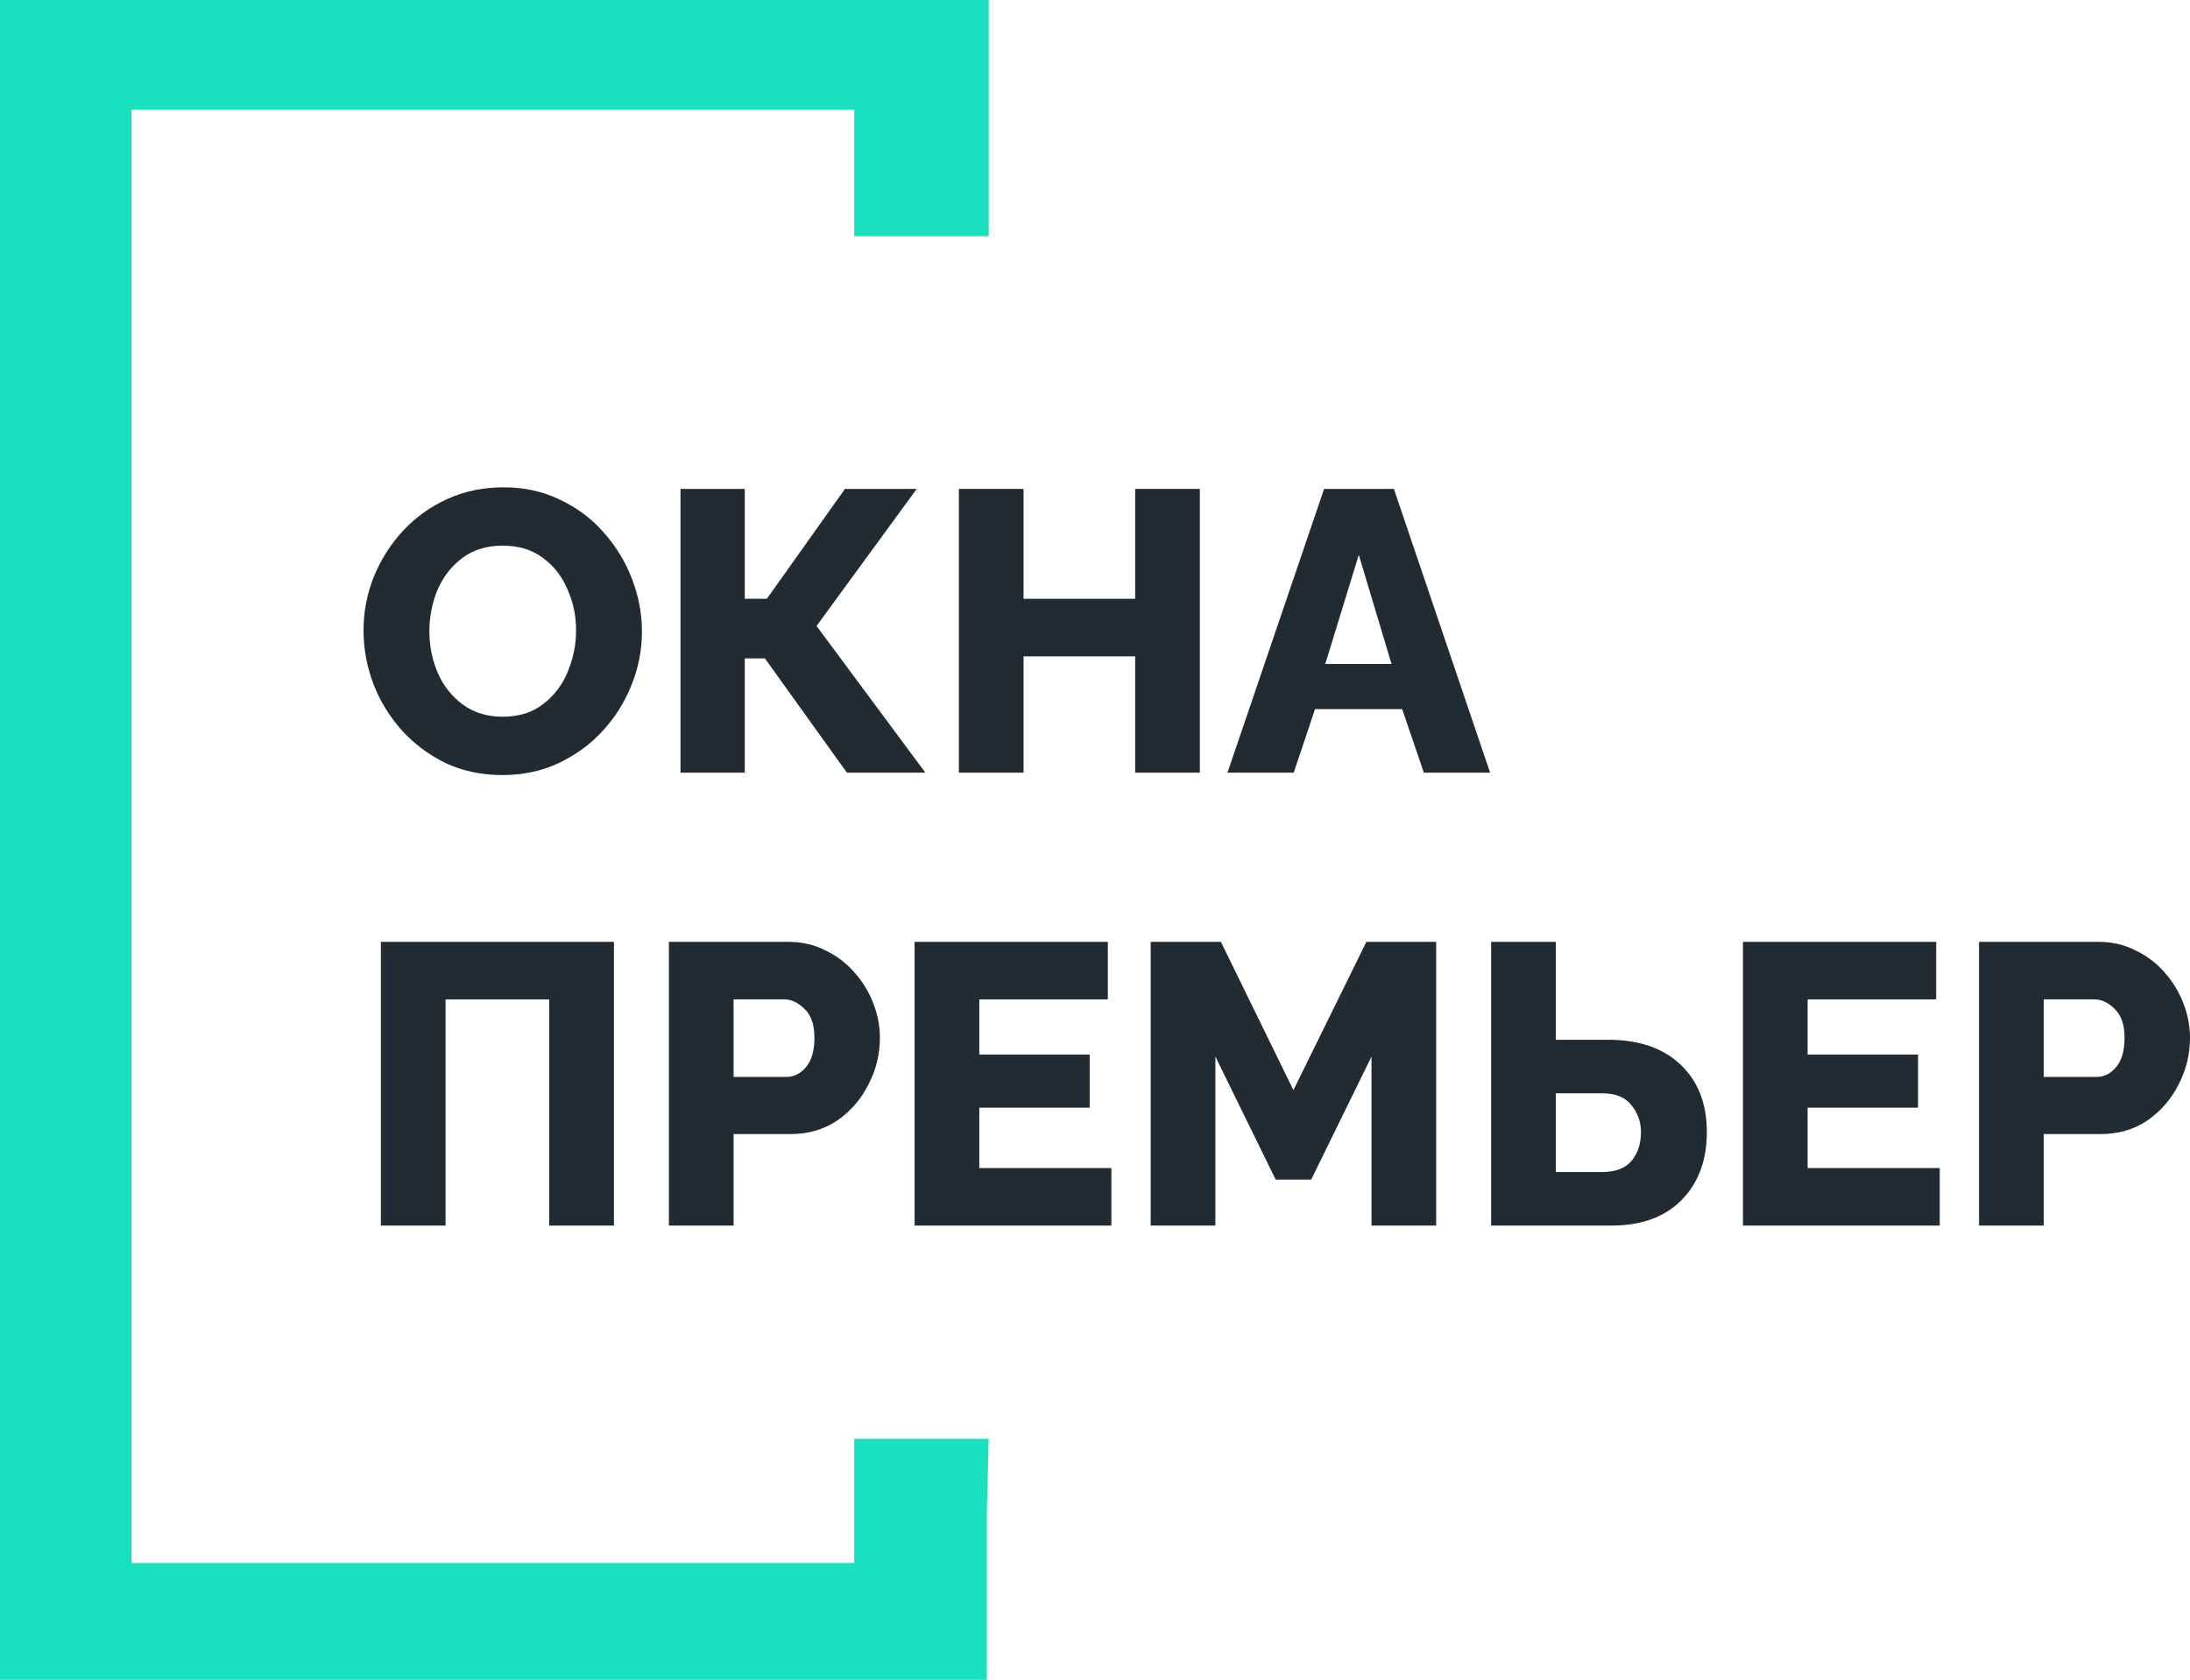
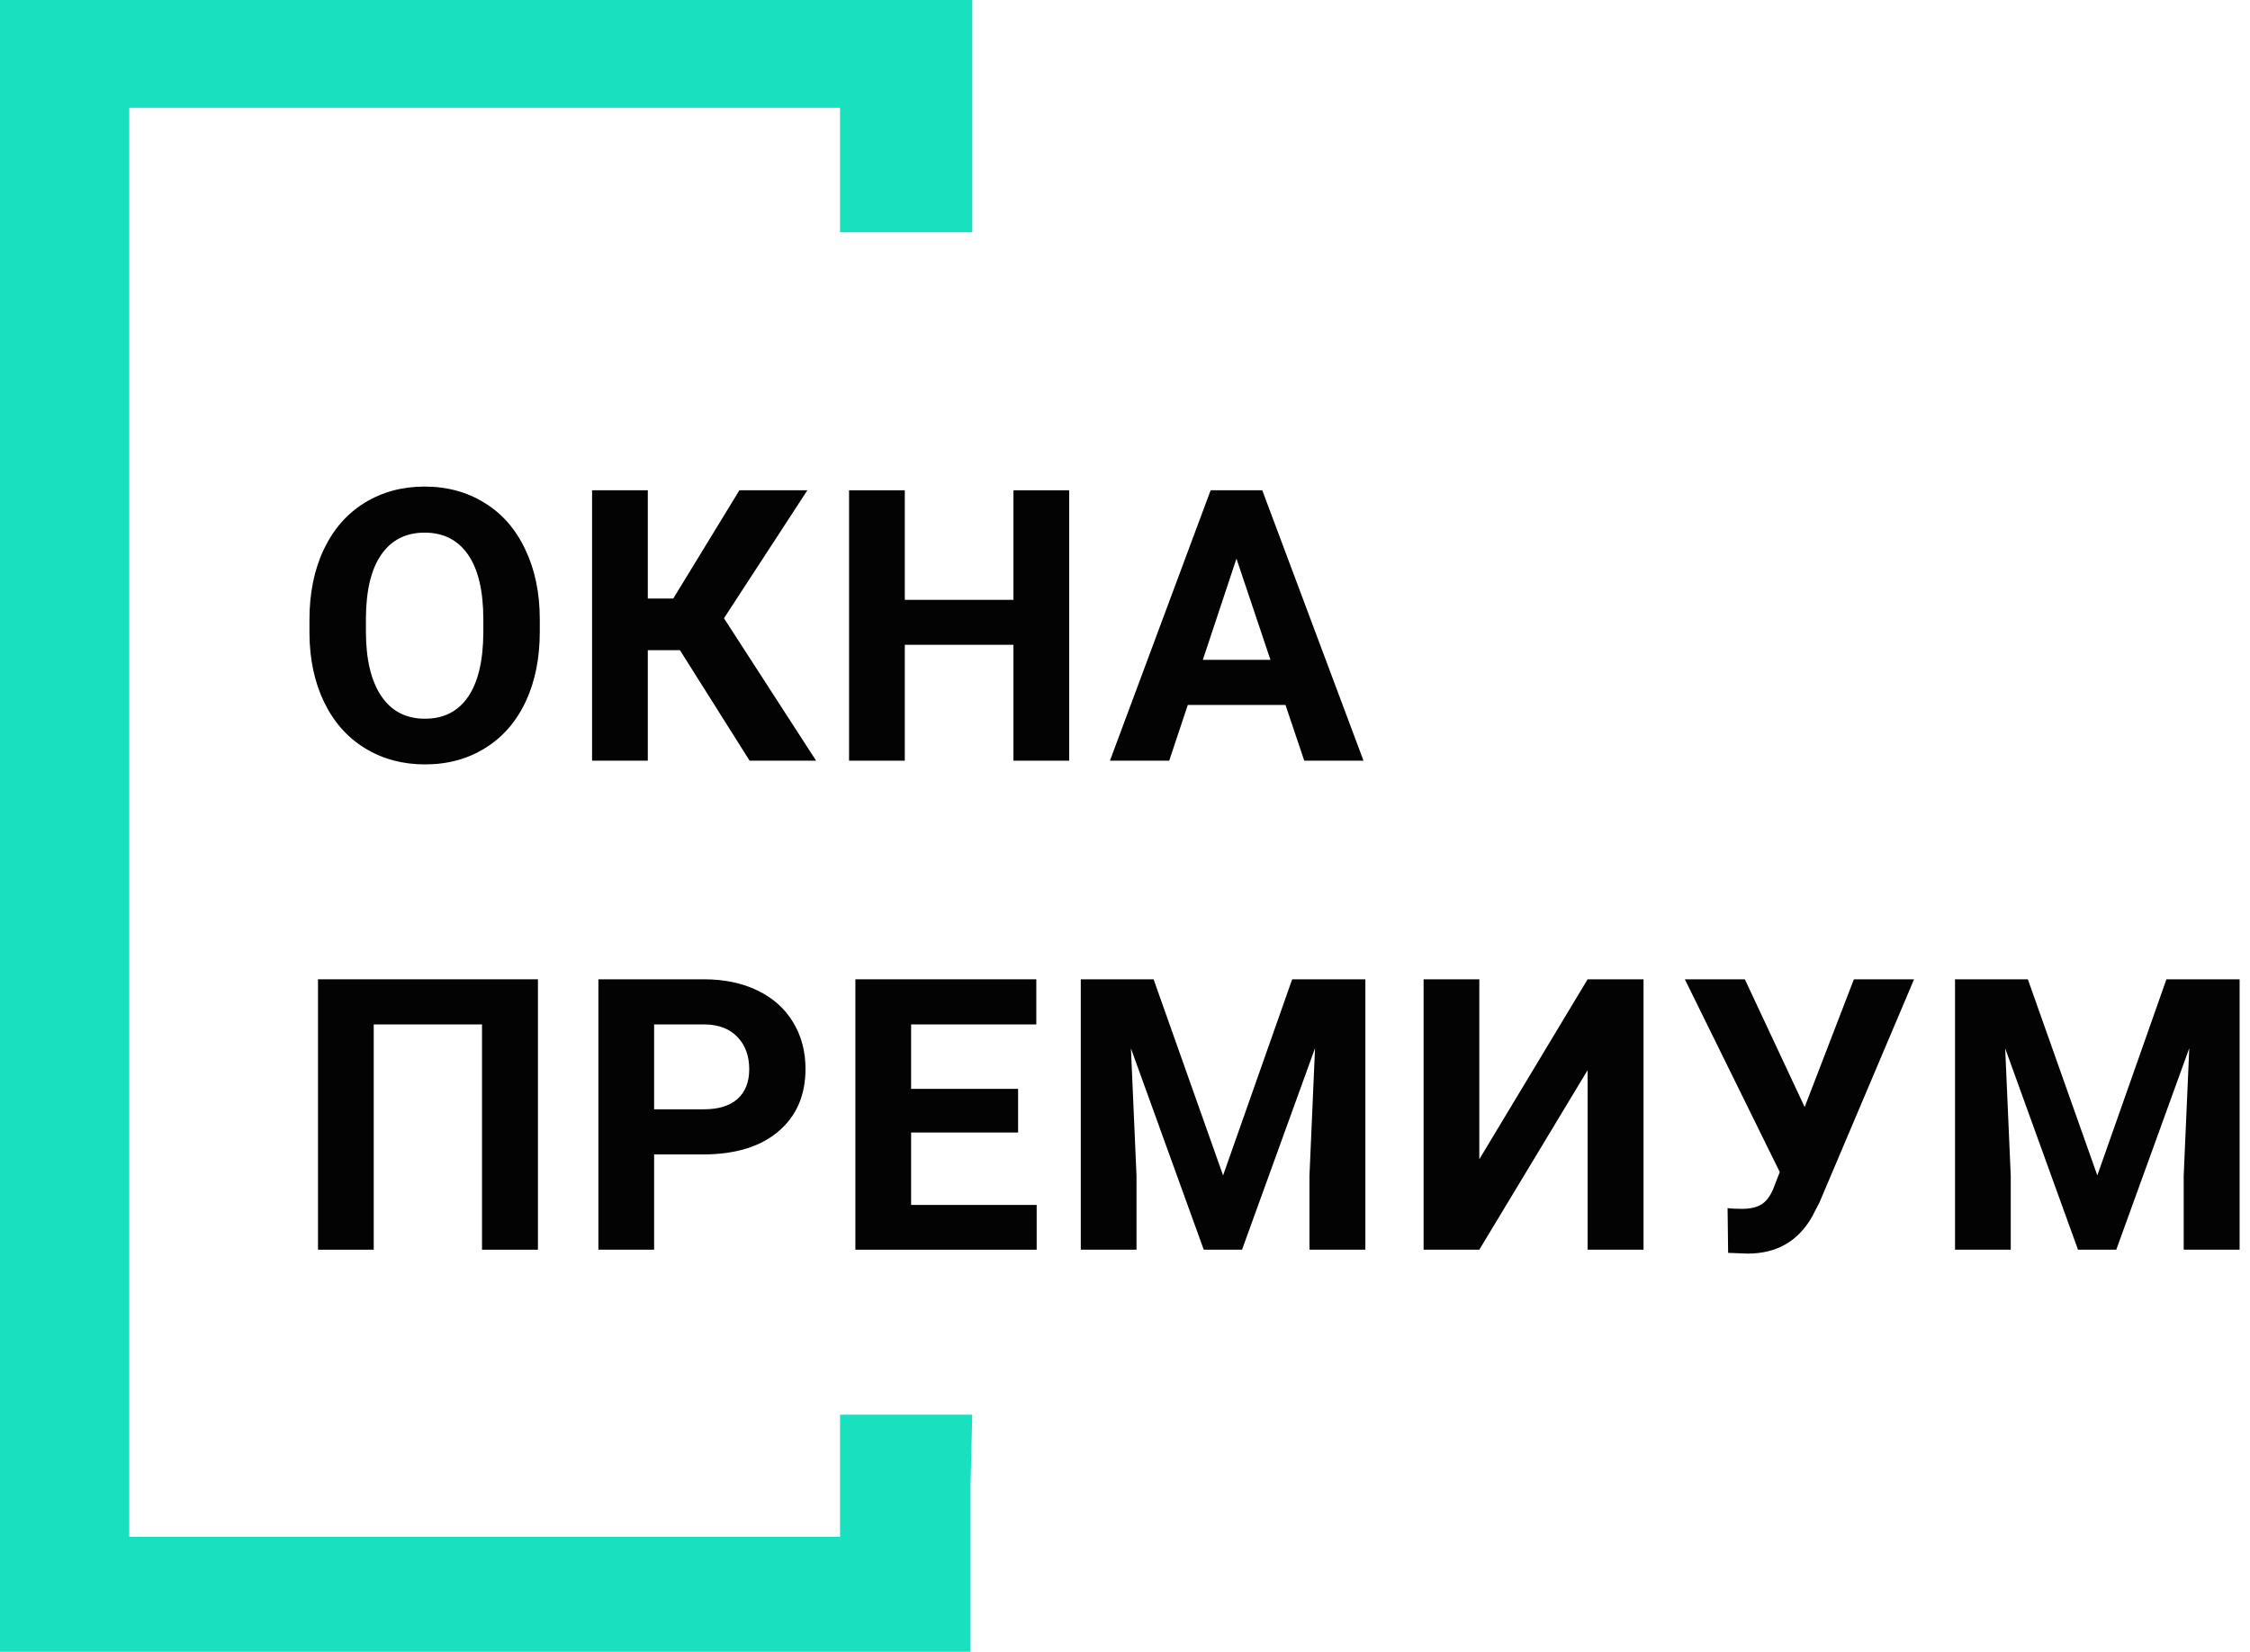
- <svg xmlns="http://www.w3.org/2000/svg" width="73" height="56" viewBox="0 0 73 56" fill="none">
-   <path d="M4.382 3.655V52.104H28.474V47.963H32.956L32.896 50.328V56H0V0H32.956V7.875H28.474V3.655H4.382Z" fill="#19E0BE" />
-   <path d="M16.745 25.838C16.053 25.838 15.422 25.704 14.852 25.438C14.291 25.163 13.805 24.799 13.393 24.346C12.981 23.884 12.666 23.369 12.447 22.8C12.228 22.223 12.118 21.628 12.118 21.015C12.118 20.393 12.232 19.798 12.46 19.23C12.696 18.652 13.021 18.142 13.432 17.697C13.853 17.244 14.348 16.889 14.918 16.632C15.488 16.374 16.11 16.245 16.784 16.245C17.477 16.245 18.103 16.383 18.664 16.658C19.234 16.925 19.72 17.289 20.123 17.751C20.535 18.213 20.851 18.732 21.07 19.309C21.289 19.878 21.398 20.46 21.398 21.055C21.398 21.677 21.28 22.276 21.043 22.853C20.816 23.422 20.491 23.933 20.071 24.386C19.659 24.83 19.168 25.185 18.598 25.451C18.038 25.709 17.42 25.838 16.745 25.838ZM14.313 21.041C14.313 21.53 14.405 21.992 14.589 22.427C14.773 22.853 15.049 23.204 15.417 23.48C15.785 23.755 16.232 23.893 16.758 23.893C17.301 23.893 17.753 23.75 18.112 23.466C18.48 23.182 18.752 22.822 18.927 22.387C19.111 21.943 19.203 21.486 19.203 21.015C19.203 20.526 19.107 20.069 18.914 19.643C18.73 19.207 18.454 18.857 18.086 18.59C17.727 18.324 17.284 18.19 16.758 18.19C16.215 18.19 15.759 18.332 15.391 18.617C15.032 18.892 14.76 19.247 14.576 19.683C14.401 20.118 14.313 20.571 14.313 21.041Z" fill="#212B31" />
-   <path d="M22.683 25.758V16.299H24.826V19.962H25.562L28.165 16.299H30.557L27.218 20.868L30.846 25.758H28.23L25.496 21.948H24.826V25.758H22.683Z" fill="#212B31" />
-   <path d="M39.995 16.299V25.758H37.839V21.881H34.119V25.758H31.963V16.299H34.119V19.962H37.839V16.299H39.995Z" fill="#212B31" />
-   <path d="M44.136 16.299H46.463L49.67 25.758H47.462L46.739 23.64H43.834L43.124 25.758H40.916L44.136 16.299ZM46.384 22.134L45.293 18.497L44.176 22.134H46.384Z" fill="#212B31" />
-   <path d="M12.696 40.857V31.398H20.465V40.857H18.309V33.316H14.852V40.857H12.696Z" fill="#212B31" />
-   <path d="M22.297 40.857V31.398H26.28C26.727 31.398 27.134 31.491 27.503 31.678C27.879 31.855 28.204 32.1 28.475 32.41C28.747 32.712 28.957 33.054 29.106 33.436C29.255 33.818 29.33 34.205 29.33 34.595C29.33 35.146 29.203 35.666 28.948 36.154C28.703 36.643 28.357 37.042 27.91 37.353C27.463 37.655 26.942 37.806 26.346 37.806H24.453V40.857H22.297ZM24.453 35.901H26.214C26.468 35.901 26.688 35.79 26.872 35.568C27.056 35.346 27.148 35.022 27.148 34.595C27.148 34.16 27.038 33.84 26.819 33.636C26.609 33.423 26.381 33.316 26.136 33.316H24.453V35.901Z" fill="#212B31" />
-   <path d="M37.046 38.939V40.857H30.487V31.398H36.928V33.316H32.643V35.155H36.323V36.927H32.643V38.939H37.046Z" fill="#212B31" />
-   <path d="M45.717 40.857V35.222L43.706 39.325H42.523L40.512 35.222V40.857H38.356V31.398H40.696L43.114 36.341L45.546 31.398H47.873V40.857H45.717Z" fill="#212B31" />
-   <path d="M49.704 40.857V31.398H51.86V34.662H53.595C54.629 34.662 55.435 34.937 56.014 35.488C56.601 36.039 56.895 36.789 56.895 37.74C56.895 38.681 56.614 39.436 56.053 40.005C55.492 40.573 54.713 40.857 53.714 40.857H49.704ZM51.86 39.072H53.398C53.845 39.072 54.174 38.948 54.384 38.699C54.594 38.45 54.699 38.13 54.699 37.74C54.699 37.402 54.594 37.105 54.384 36.847C54.182 36.581 53.854 36.447 53.398 36.447H51.86V39.072Z" fill="#212B31" />
-   <path d="M64.658 38.939V40.857H58.099V31.398H64.54V33.316H60.254V35.155H63.935V36.927H60.254V38.939H64.658Z" fill="#212B31" />
-   <path d="M65.968 40.857V31.398H69.95C70.397 31.398 70.805 31.491 71.173 31.678C71.55 31.855 71.874 32.1 72.146 32.41C72.417 32.712 72.627 33.054 72.776 33.436C72.925 33.818 73 34.205 73 34.595C73 35.146 72.873 35.666 72.619 36.154C72.373 36.643 72.027 37.042 71.58 37.353C71.133 37.655 70.612 37.806 70.016 37.806H68.123V40.857H65.968ZM68.123 35.901H69.885C70.139 35.901 70.358 35.79 70.542 35.568C70.726 35.346 70.818 35.022 70.818 34.595C70.818 34.16 70.708 33.84 70.489 33.636C70.279 33.423 70.051 33.316 69.806 33.316H68.123V35.901Z" fill="#212B31" />
+ <svg xmlns="http://www.w3.org/2000/svg" width="207" height="152" viewBox="0 0 207 152" fill="none">
+   <path d="M11.893 9.92V141.425H77.286V130.185H89.451L89.29 136.603V152H0V0H89.451V21.375H77.286V9.92H11.893Z" fill="#19E0BE" />
+   <path d="M49.661 58.123C49.661 60.572 49.228 62.72 48.362 64.565C47.496 66.411 46.255 67.835 44.637 68.838C43.03 69.841 41.185 70.342 39.1 70.342C37.037 70.342 35.197 69.846 33.58 68.855C31.962 67.864 30.709 66.451 29.82 64.617C28.931 62.771 28.481 60.652 28.47 58.259V57.029C28.47 54.579 28.908 52.426 29.786 50.569C30.674 48.7 31.922 47.27 33.528 46.279C35.146 45.277 36.992 44.775 39.065 44.775C41.139 44.775 42.979 45.277 44.585 46.279C46.203 47.27 47.451 48.7 48.328 50.569C49.217 52.426 49.661 54.574 49.661 57.012V58.123ZM44.466 56.995C44.466 54.386 43.999 52.403 43.065 51.047C42.13 49.692 40.797 49.014 39.065 49.014C37.345 49.014 36.018 49.686 35.084 51.03C34.149 52.363 33.676 54.323 33.665 56.909V58.123C33.665 60.663 34.132 62.634 35.066 64.036C36.001 65.437 37.345 66.138 39.1 66.138C40.82 66.138 42.142 65.466 43.065 64.121C43.987 62.765 44.454 60.794 44.466 58.208V56.995Z" fill="#030303" />
+   <path d="M62.554 59.831H59.598V70H54.471V45.117H59.598V55.081H61.939L68.023 45.117H74.278L66.605 56.892L75.081 70H68.963L62.554 59.831Z" fill="#030303" />
+   <path d="M98.365 70H93.238V59.336H83.241V70H78.114V45.117H83.241V55.2H93.238V45.117H98.365V70Z" fill="#030303" />
+   <path d="M118.265 64.873H109.276L107.567 70H102.115L111.378 45.117H116.129L125.443 70H119.991L118.265 64.873ZM110.66 60.72H116.881L113.754 51.406L110.66 60.72Z" fill="#030303" />
+   <path d="M49.49 115H44.346V94.27H34.383V115H29.256V90.117H49.49V115Z" fill="#030303" />
+   <path d="M60.179 106.233V115H55.052V90.117H64.759C66.627 90.117 68.268 90.459 69.681 91.143C71.105 91.826 72.199 92.8 72.962 94.065C73.725 95.318 74.107 96.748 74.107 98.355C74.107 100.793 73.27 102.718 71.595 104.131C69.931 105.532 67.624 106.233 64.674 106.233H60.179ZM60.179 102.08H64.759C66.115 102.08 67.146 101.761 67.852 101.123C68.57 100.485 68.929 99.574 68.929 98.389C68.929 97.17 68.57 96.184 67.852 95.432C67.135 94.68 66.143 94.293 64.879 94.27H60.179V102.08Z" fill="#030303" />
+   <path d="M93.665 104.216H83.822V110.881H95.374V115H78.695V90.117H95.34V94.27H83.822V100.2H93.665V104.216Z" fill="#030303" />
+   <path d="M106.131 90.117L112.523 108.164L118.88 90.117H125.614V115H120.47V108.198L120.983 96.457L114.266 115H110.746L104.046 96.475L104.559 108.198V115H99.432V90.117H106.131Z" fill="#030303" />
+   <path d="M146.061 90.117H151.205V115H146.061V98.474L136.097 115H130.971V90.117H136.097V106.677L146.061 90.117Z" fill="#030303" />
+   <path d="M166.029 101.875L170.558 90.117H176.095L167.396 110.642L166.696 111.992C165.408 114.237 163.437 115.359 160.783 115.359L158.988 115.291L158.937 111.172C159.21 111.217 159.655 111.24 160.27 111.24C160.988 111.24 161.563 111.115 161.996 110.864C162.44 110.614 162.811 110.152 163.107 109.48L163.739 107.856L155.006 90.117H160.526L166.029 101.875Z" fill="#030303" />
+   <path d="M186.562 90.117L192.953 108.164L199.311 90.117H206.044V115H200.9V108.198L201.413 96.457L194.696 115H191.176L184.477 96.475L184.989 108.198V115H179.863V90.117H186.562Z" fill="#030303" />
</svg>
